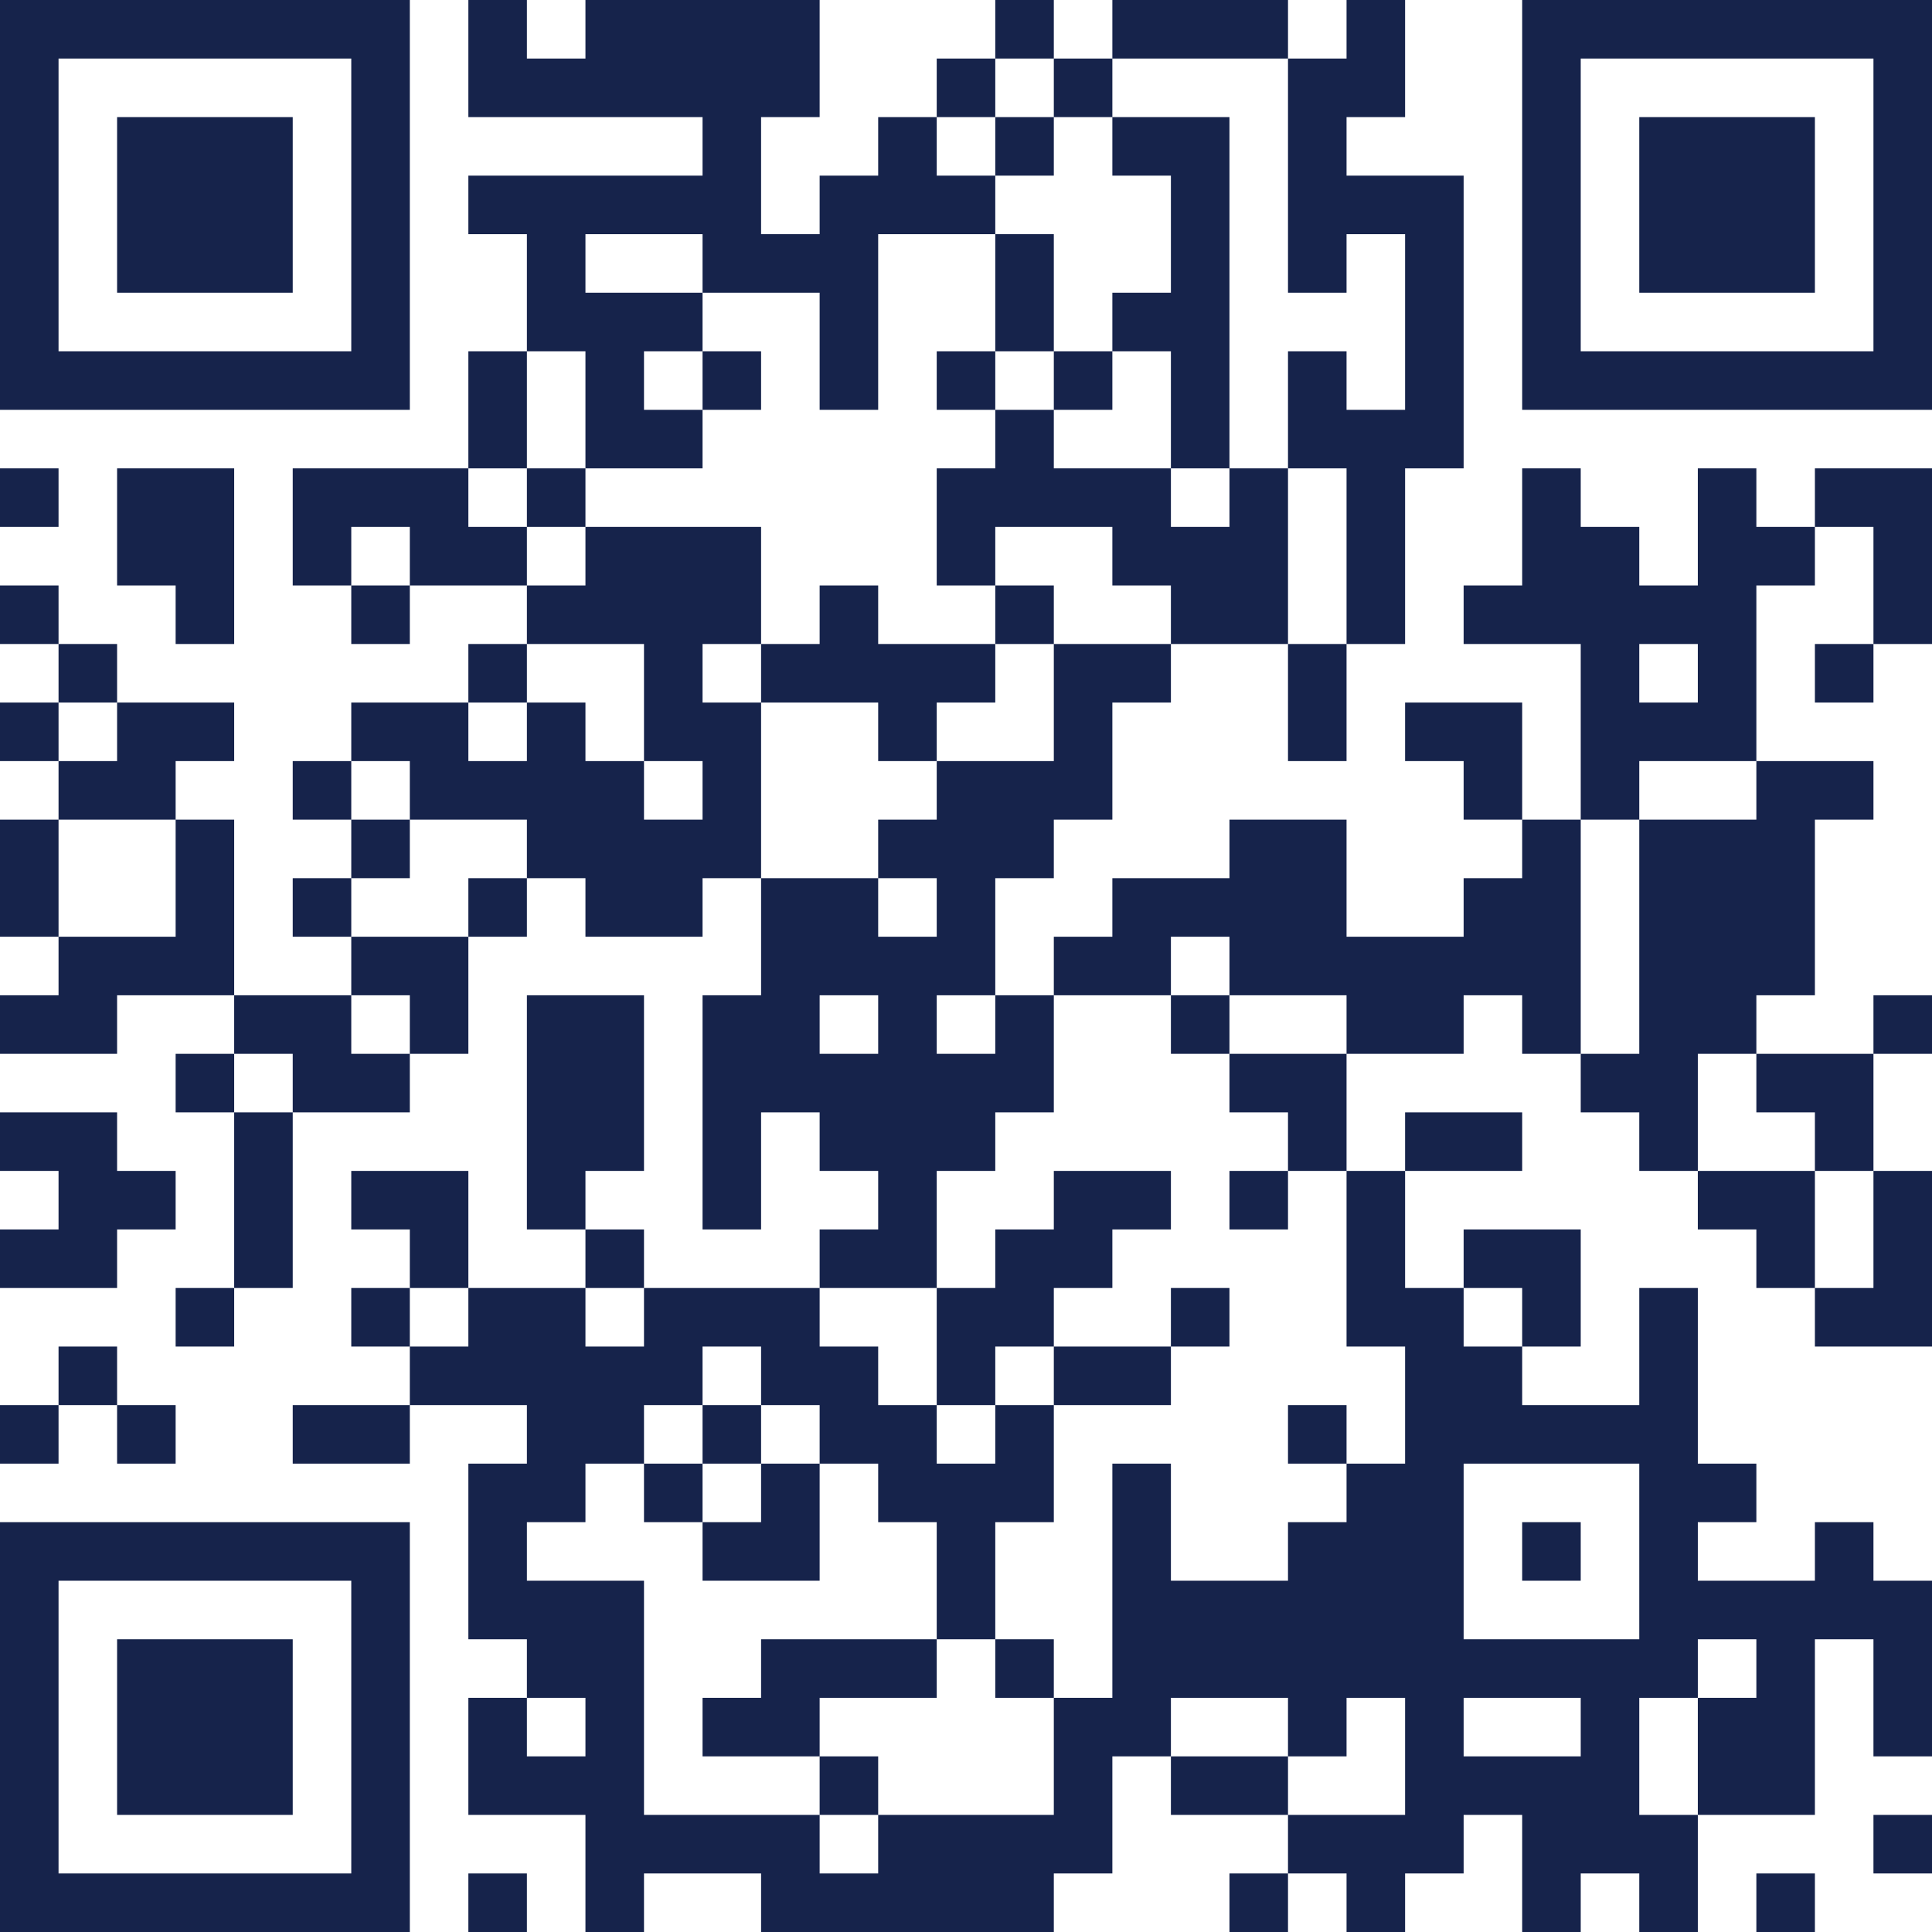
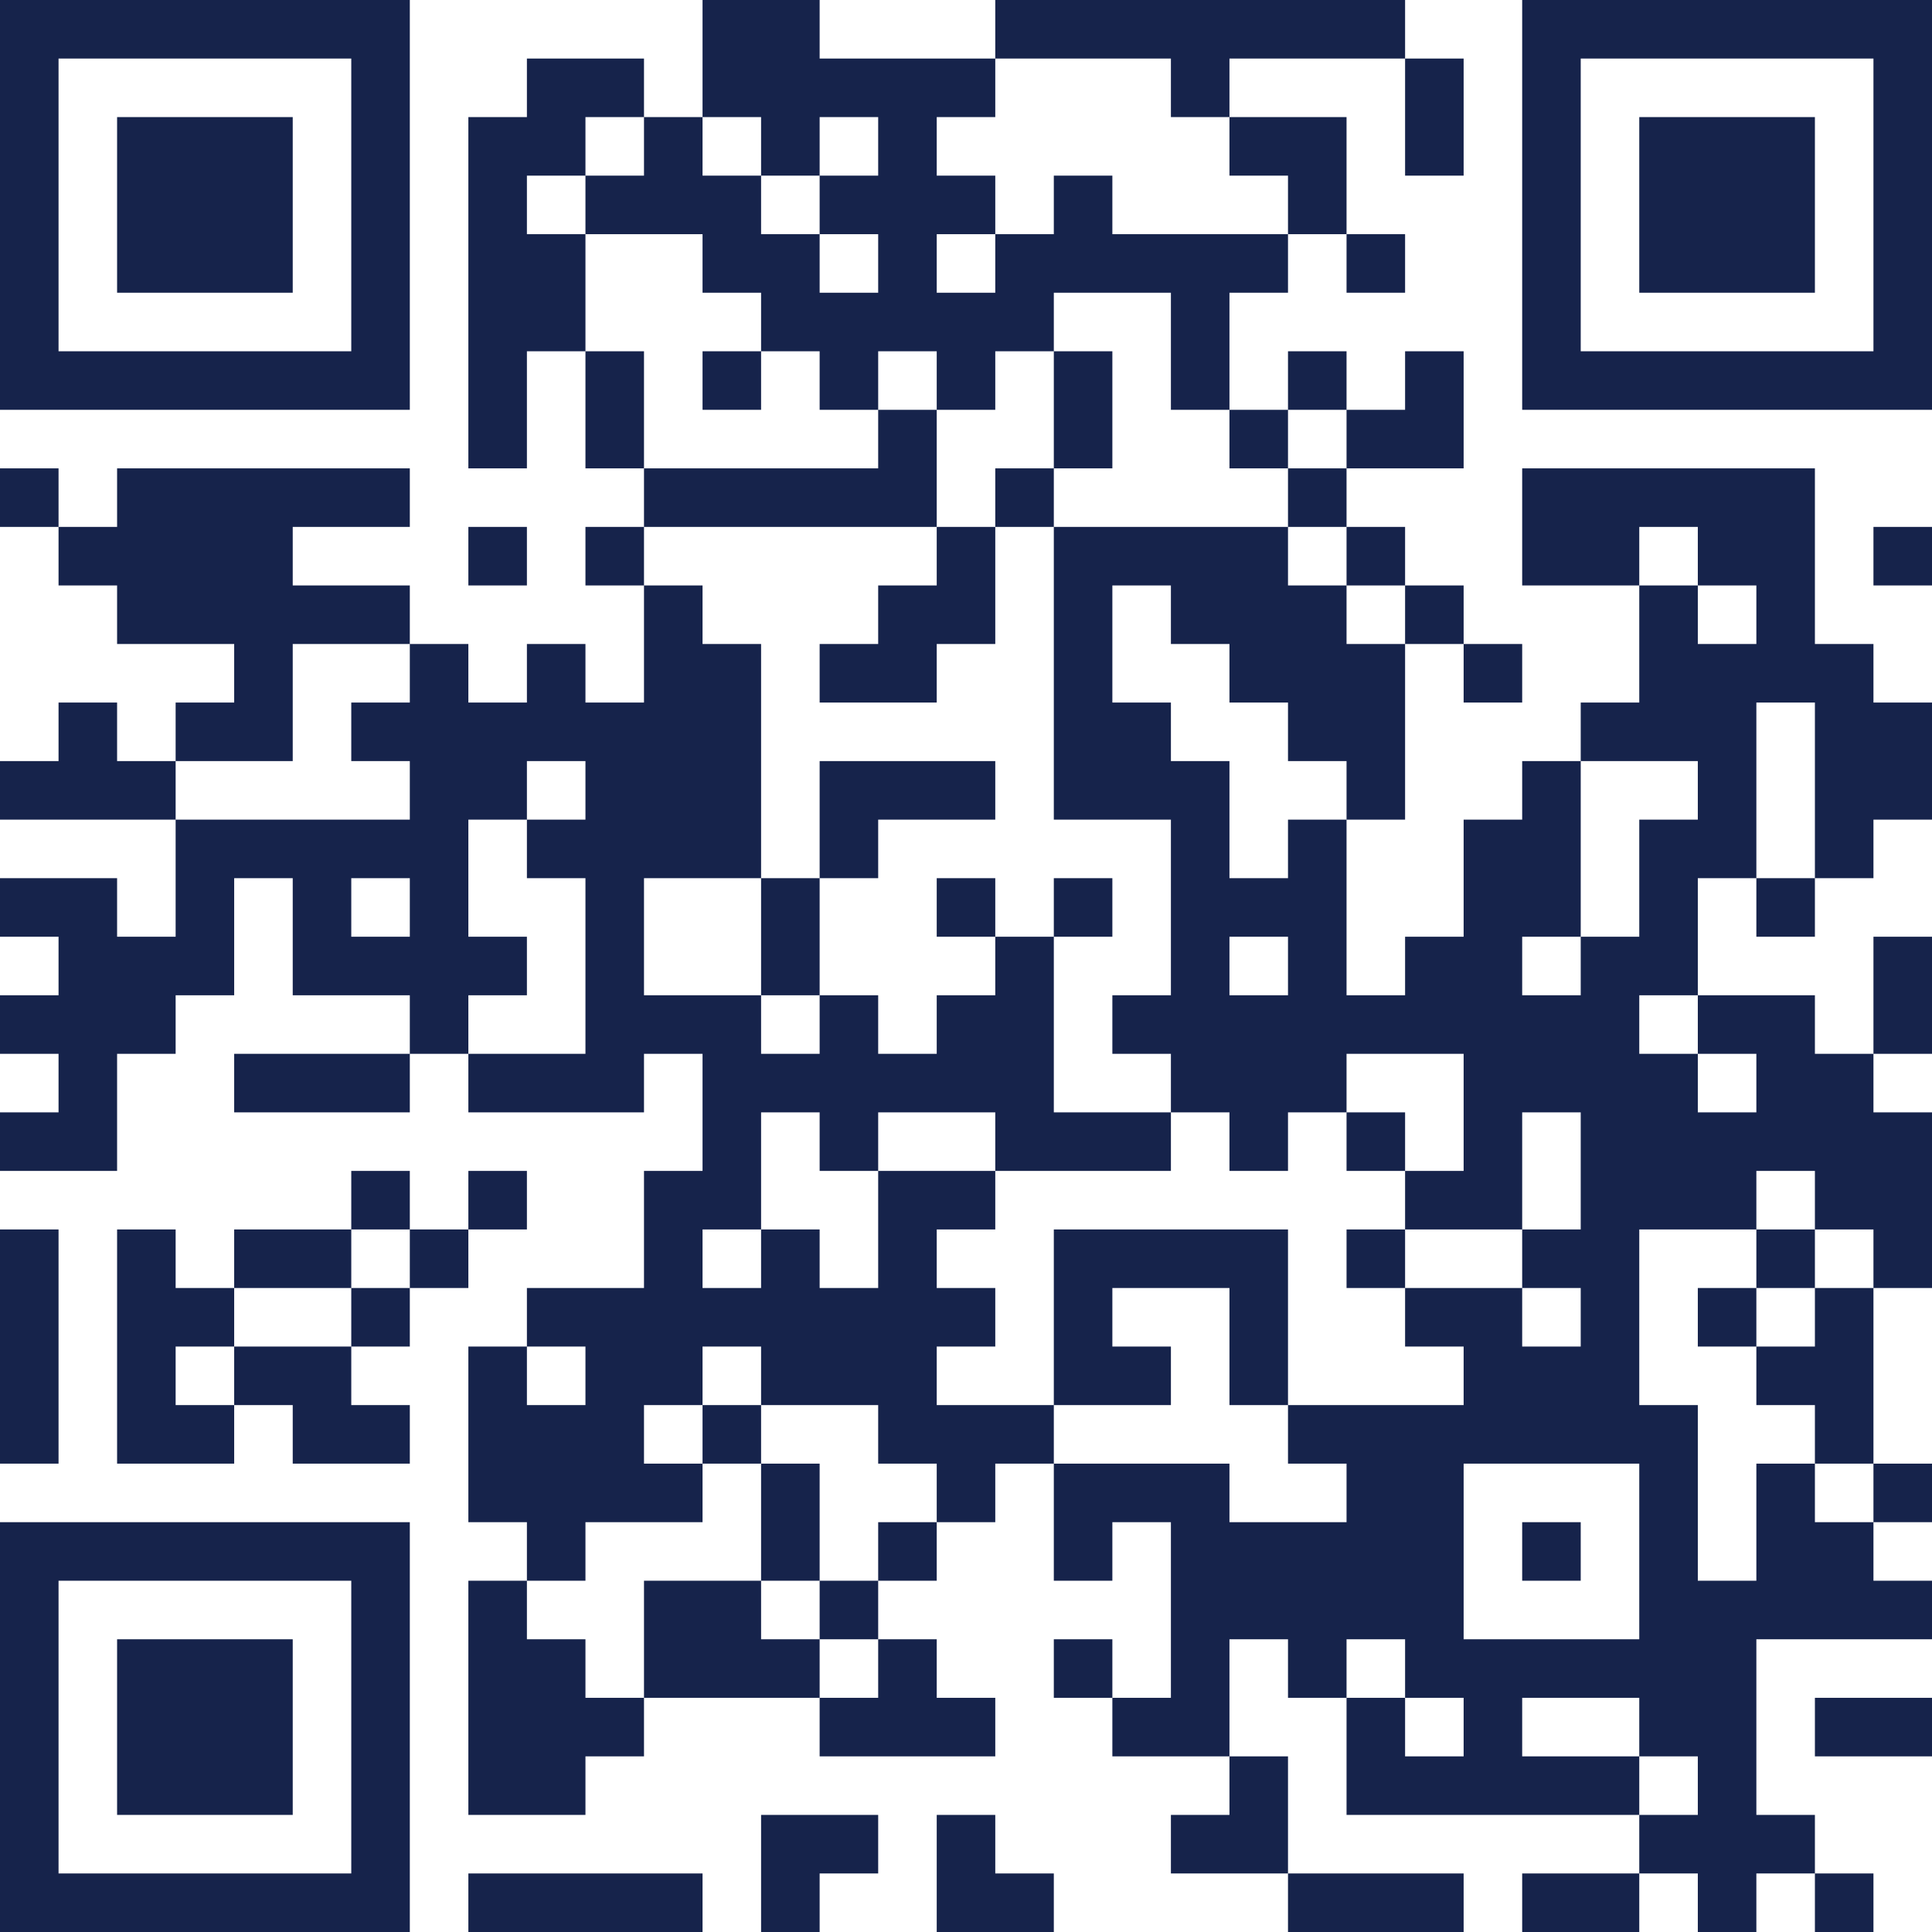
<svg xmlns="http://www.w3.org/2000/svg" width="198" height="198" class="segno">
-   <path transform="scale(6)" class="qrline" stroke="#16234b" d="M0 0.5h7m1 0h1m1 0h4m3 0h1m1 0h3m1 0h1m2 0h7m-33 1h1m5 0h1m1 0h6m2 0h1m1 0h1m3 0h2m2 0h1m5 0h1m-33 1h1m1 0h3m1 0h1m5 0h1m2 0h1m1 0h1m1 0h2m1 0h1m3 0h1m1 0h3m1 0h1m-33 1h1m1 0h3m1 0h1m1 0h5m1 0h3m3 0h1m1 0h3m1 0h1m1 0h3m1 0h1m-33 1h1m1 0h3m1 0h1m2 0h1m2 0h3m2 0h1m2 0h1m1 0h1m1 0h1m1 0h1m1 0h3m1 0h1m-33 1h1m5 0h1m2 0h3m2 0h1m2 0h1m1 0h2m3 0h1m1 0h1m5 0h1m-33 1h7m1 0h1m1 0h1m1 0h1m1 0h1m1 0h1m1 0h1m1 0h1m1 0h1m1 0h1m1 0h7m-25 1h1m1 0h2m5 0h1m2 0h1m1 0h3m-25 1h1m1 0h2m1 0h3m1 0h1m6 0h4m1 0h1m1 0h1m2 0h1m2 0h1m1 0h2m-31 1h2m1 0h1m1 0h2m1 0h3m3 0h1m2 0h3m1 0h1m2 0h2m1 0h2m1 0h1m-33 1h1m2 0h1m2 0h1m2 0h4m1 0h1m2 0h1m2 0h2m1 0h1m1 0h5m2 0h1m-32 1h1m6 0h1m2 0h1m1 0h4m1 0h2m2 0h1m4 0h1m1 0h1m1 0h1m-32 1h1m1 0h2m2 0h2m1 0h1m1 0h2m2 0h1m2 0h1m3 0h1m1 0h2m1 0h3m-29 1h2m2 0h1m1 0h4m1 0h1m3 0h3m6 0h1m1 0h1m2 0h2m-32 1h1m2 0h1m2 0h1m2 0h4m2 0h3m3 0h2m3 0h1m1 0h3m-31 1h1m2 0h1m1 0h1m2 0h1m1 0h2m1 0h2m1 0h1m2 0h4m2 0h2m1 0h3m-30 1h3m2 0h2m5 0h4m1 0h2m1 0h6m1 0h3m-31 1h2m2 0h2m1 0h1m1 0h2m1 0h2m1 0h1m1 0h1m2 0h1m2 0h2m1 0h1m1 0h2m2 0h1m-30 1h1m1 0h2m2 0h2m1 0h6m3 0h2m4 0h2m1 0h2m-32 1h2m2 0h1m4 0h2m1 0h1m1 0h3m5 0h1m1 0h2m2 0h1m2 0h1m-31 1h2m1 0h1m1 0h2m1 0h1m2 0h1m2 0h1m2 0h2m1 0h1m1 0h1m5 0h2m1 0h1m-33 1h2m2 0h1m2 0h1m2 0h1m3 0h2m1 0h2m4 0h1m1 0h2m3 0h1m1 0h1m-30 1h1m2 0h1m1 0h2m1 0h3m2 0h2m2 0h1m2 0h2m1 0h1m1 0h1m2 0h2m-32 1h1m5 0h5m1 0h2m1 0h1m1 0h2m4 0h2m2 0h1m-29 1h1m1 0h1m2 0h2m2 0h2m1 0h1m1 0h2m1 0h1m4 0h1m1 0h5m-21 1h2m1 0h1m1 0h1m1 0h3m1 0h1m3 0h2m3 0h2m-30 1h7m1 0h1m3 0h2m2 0h1m2 0h1m2 0h3m1 0h1m1 0h1m2 0h1m-32 1h1m5 0h1m1 0h3m5 0h1m2 0h6m3 0h5m-33 1h1m1 0h3m1 0h1m2 0h2m2 0h3m1 0h1m1 0h10m1 0h1m1 0h1m-33 1h1m1 0h3m1 0h1m1 0h1m1 0h1m1 0h2m4 0h2m2 0h1m1 0h1m2 0h1m1 0h2m1 0h1m-33 1h1m1 0h3m1 0h1m1 0h3m3 0h1m3 0h1m1 0h2m2 0h4m1 0h2m-31 1h1m5 0h1m3 0h4m1 0h4m3 0h3m1 0h3m3 0h1m-33 1h7m1 0h1m1 0h1m2 0h5m3 0h1m1 0h1m2 0h1m1 0h1m1 0h1" />
+   <path transform="scale(6)" class="qrline" stroke="#16234b" d="M0 0.5h7m5 0h2m3 0h7m2 0h7m-33 1h1m5 0h1m2 0h2m1 0h5m3 0h1m3 0h1m1 0h1m5 0h1m-33 1h1m1 0h3m1 0h1m1 0h2m1 0h1m1 0h1m1 0h1m5 0h2m1 0h1m1 0h1m1 0h3m1 0h1m-33 1h1m1 0h3m1 0h1m1 0h1m1 0h3m1 0h3m1 0h1m3 0h1m3 0h1m1 0h3m1 0h1m-33 1h1m1 0h3m1 0h1m1 0h2m2 0h2m1 0h1m1 0h5m1 0h1m2 0h1m1 0h3m1 0h1m-33 1h1m5 0h1m1 0h2m3 0h5m2 0h1m5 0h1m5 0h1m-33 1h7m1 0h1m1 0h1m1 0h1m1 0h1m1 0h1m1 0h1m1 0h1m1 0h1m1 0h1m1 0h7m-25 1h1m1 0h1m4 0h1m2 0h1m2 0h1m1 0h2m-25 1h1m1 0h5m4 0h5m1 0h1m4 0h1m3 0h5m-30 1h4m3 0h1m1 0h1m5 0h1m1 0h4m1 0h1m2 0h2m1 0h2m1 0h1m-31 1h5m4 0h1m3 0h2m1 0h1m1 0h3m1 0h1m3 0h1m1 0h1m-27 1h1m2 0h1m1 0h1m1 0h2m1 0h2m2 0h1m2 0h3m1 0h1m2 0h4m-31 1h1m1 0h2m1 0h7m5 0h2m2 0h2m3 0h3m1 0h2m-33 1h3m4 0h2m1 0h3m1 0h3m1 0h3m2 0h1m2 0h1m2 0h1m1 0h2m-30 1h5m1 0h4m1 0h1m5 0h1m1 0h1m2 0h2m1 0h2m1 0h1m-32 1h2m1 0h1m1 0h1m1 0h1m2 0h1m2 0h1m2 0h1m1 0h1m1 0h3m2 0h2m1 0h1m1 0h1m-30 1h3m1 0h4m1 0h1m2 0h1m3 0h1m2 0h1m1 0h1m1 0h2m1 0h2m3 0h1m-33 1h3m4 0h1m2 0h3m1 0h1m1 0h2m1 0h9m1 0h2m1 0h1m-32 1h1m2 0h3m1 0h3m1 0h6m2 0h3m2 0h4m1 0h2m-32 1h2m10 0h1m1 0h1m2 0h3m1 0h1m1 0h1m1 0h1m1 0h6m-27 1h1m1 0h1m2 0h2m2 0h2m7 0h2m1 0h3m1 0h2m-33 1h1m1 0h1m1 0h2m1 0h1m3 0h1m1 0h1m1 0h1m2 0h4m1 0h1m2 0h2m2 0h1m1 0h1m-33 1h1m1 0h2m2 0h1m2 0h8m1 0h1m2 0h1m2 0h2m1 0h1m1 0h1m1 0h1m-32 1h1m1 0h1m1 0h2m2 0h1m1 0h2m1 0h3m2 0h2m1 0h1m3 0h3m2 0h2m-32 1h1m1 0h2m1 0h2m1 0h3m1 0h1m2 0h3m4 0h7m2 0h1m-24 1h4m1 0h1m2 0h1m1 0h3m2 0h2m3 0h1m1 0h1m1 0h1m-33 1h7m2 0h1m3 0h1m1 0h1m2 0h1m1 0h5m1 0h1m1 0h1m1 0h2m-32 1h1m5 0h1m1 0h1m2 0h2m1 0h1m5 0h5m3 0h5m-33 1h1m1 0h3m1 0h1m1 0h2m1 0h3m1 0h1m2 0h1m1 0h1m1 0h1m1 0h6m-30 1h1m1 0h3m1 0h1m1 0h3m3 0h3m2 0h2m2 0h1m1 0h1m2 0h2m1 0h2m-33 1h1m1 0h3m1 0h1m1 0h2m11 0h1m1 0h5m1 0h1m-30 1h1m5 0h1m6 0h2m1 0h1m3 0h2m6 0h3m-31 1h7m1 0h4m1 0h1m2 0h2m4 0h3m1 0h2m1 0h1m1 0h1" />
</svg>
